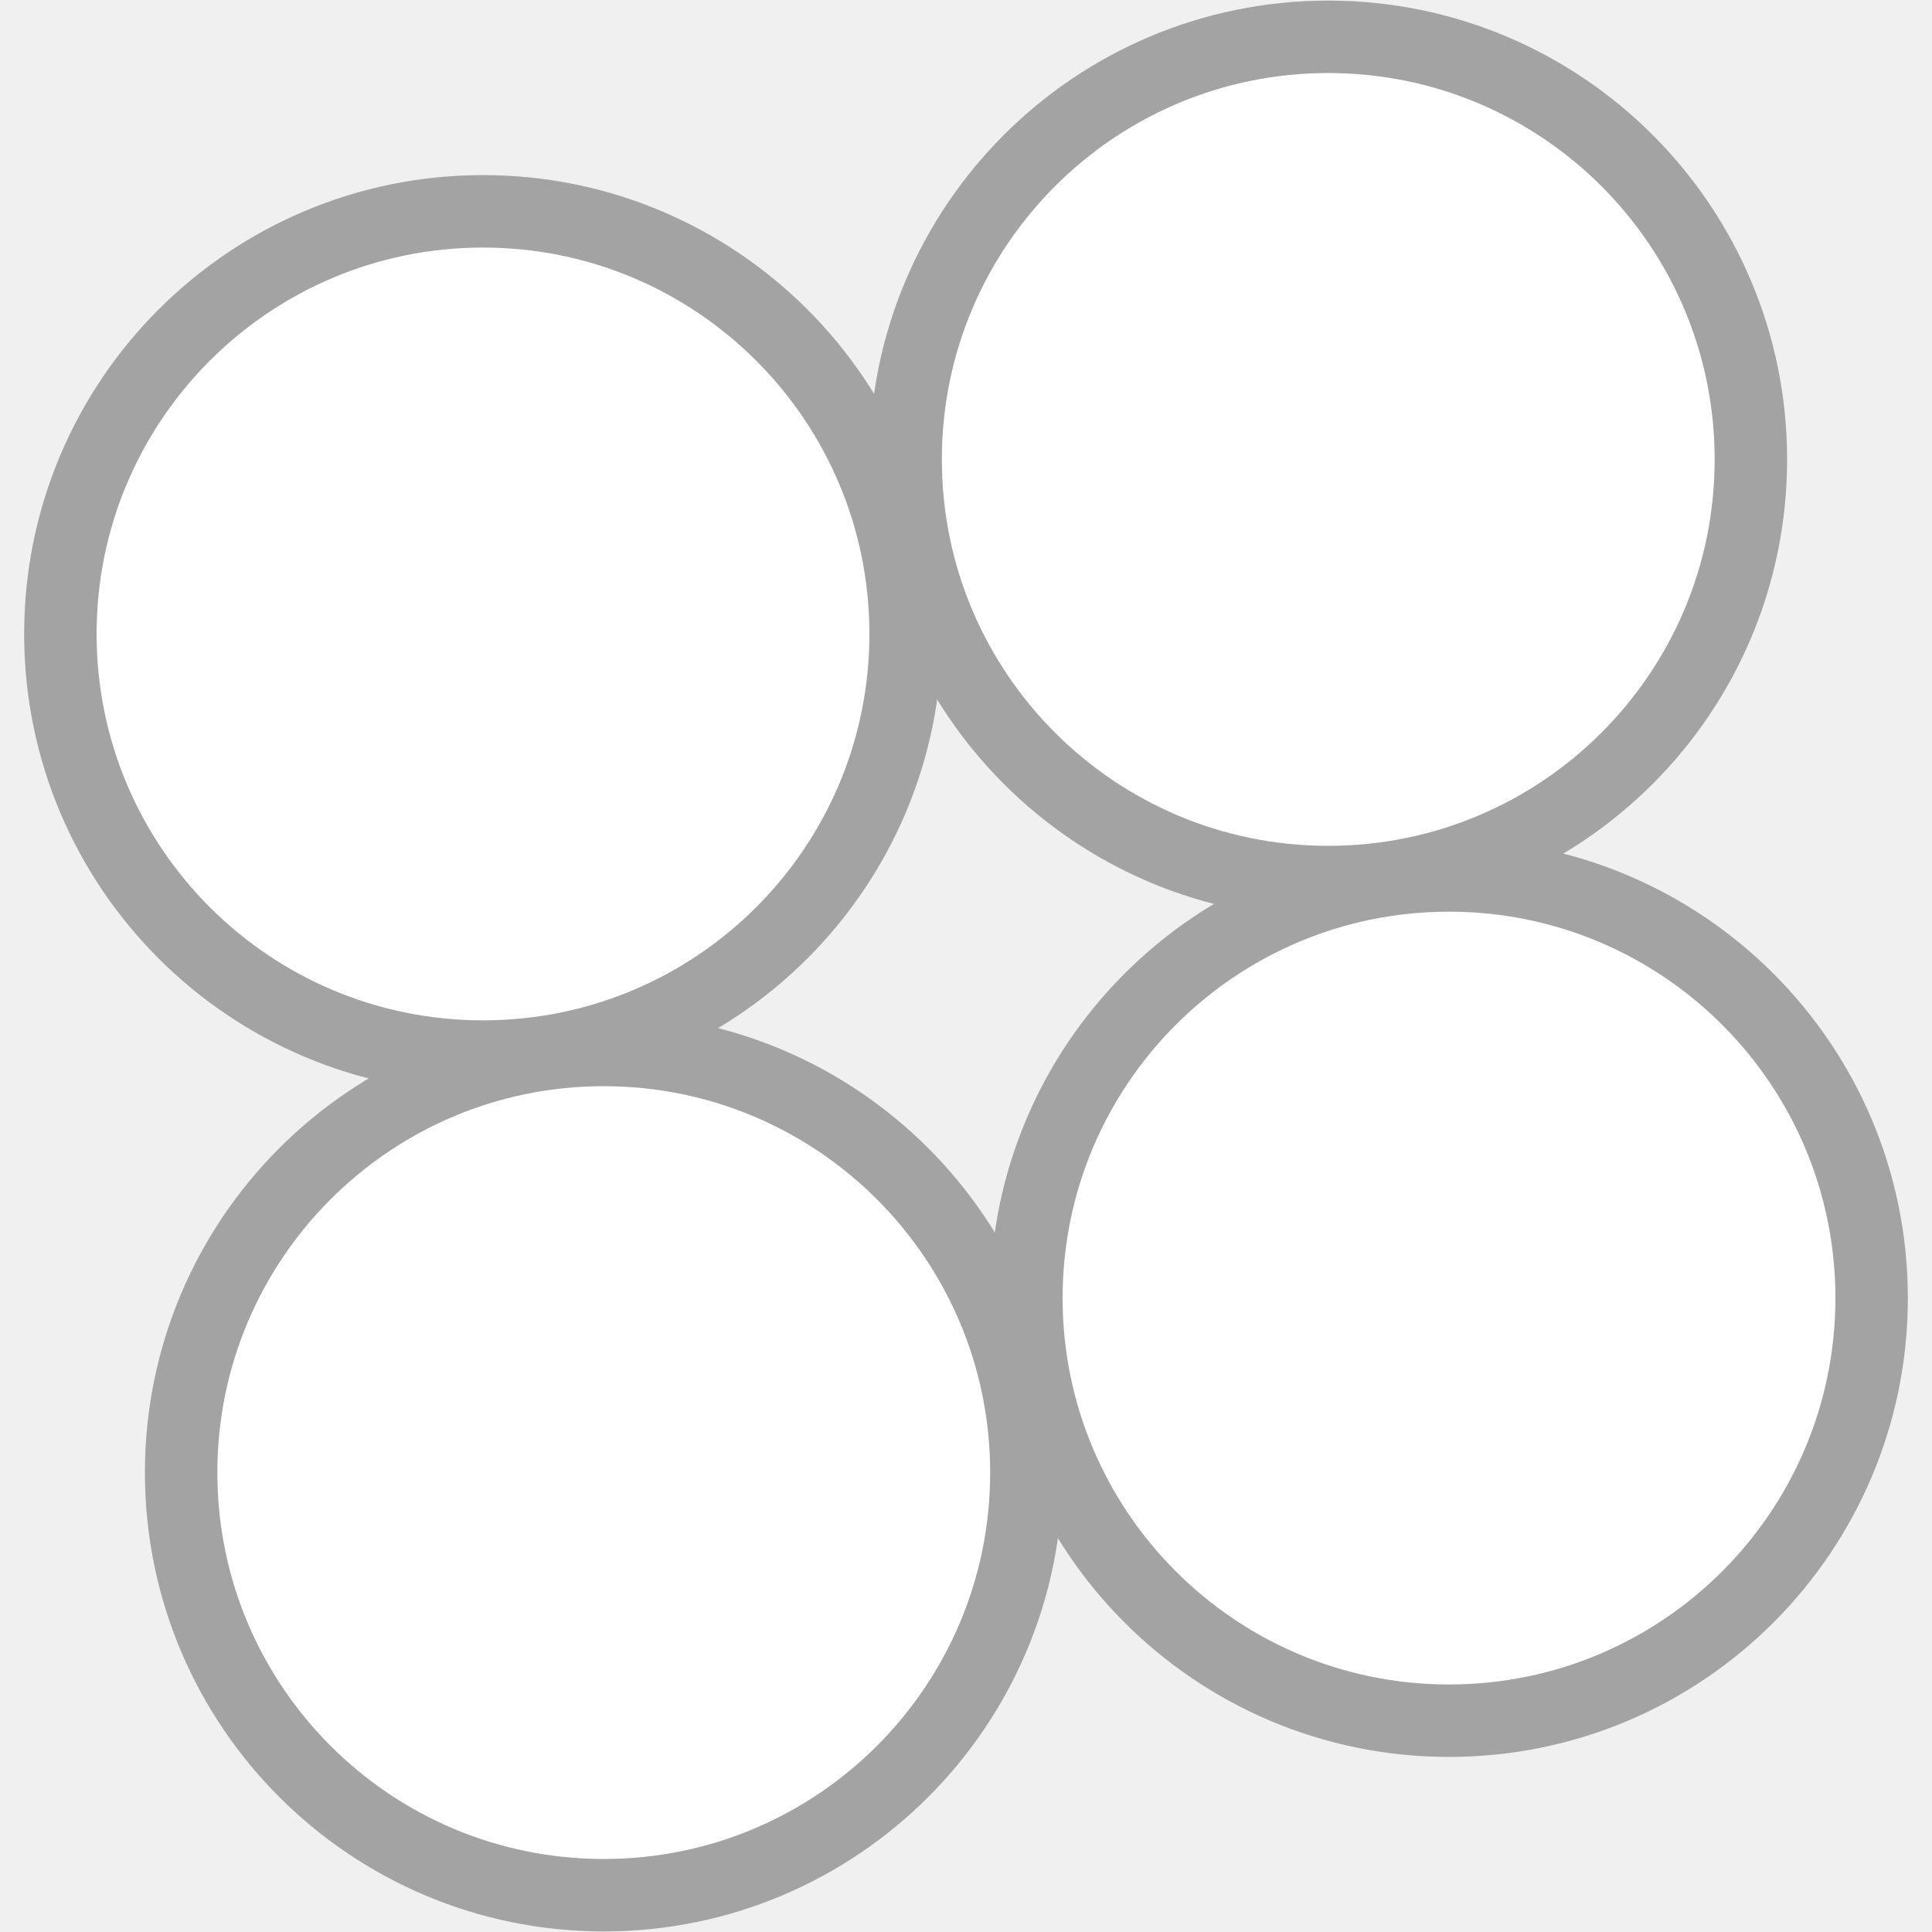
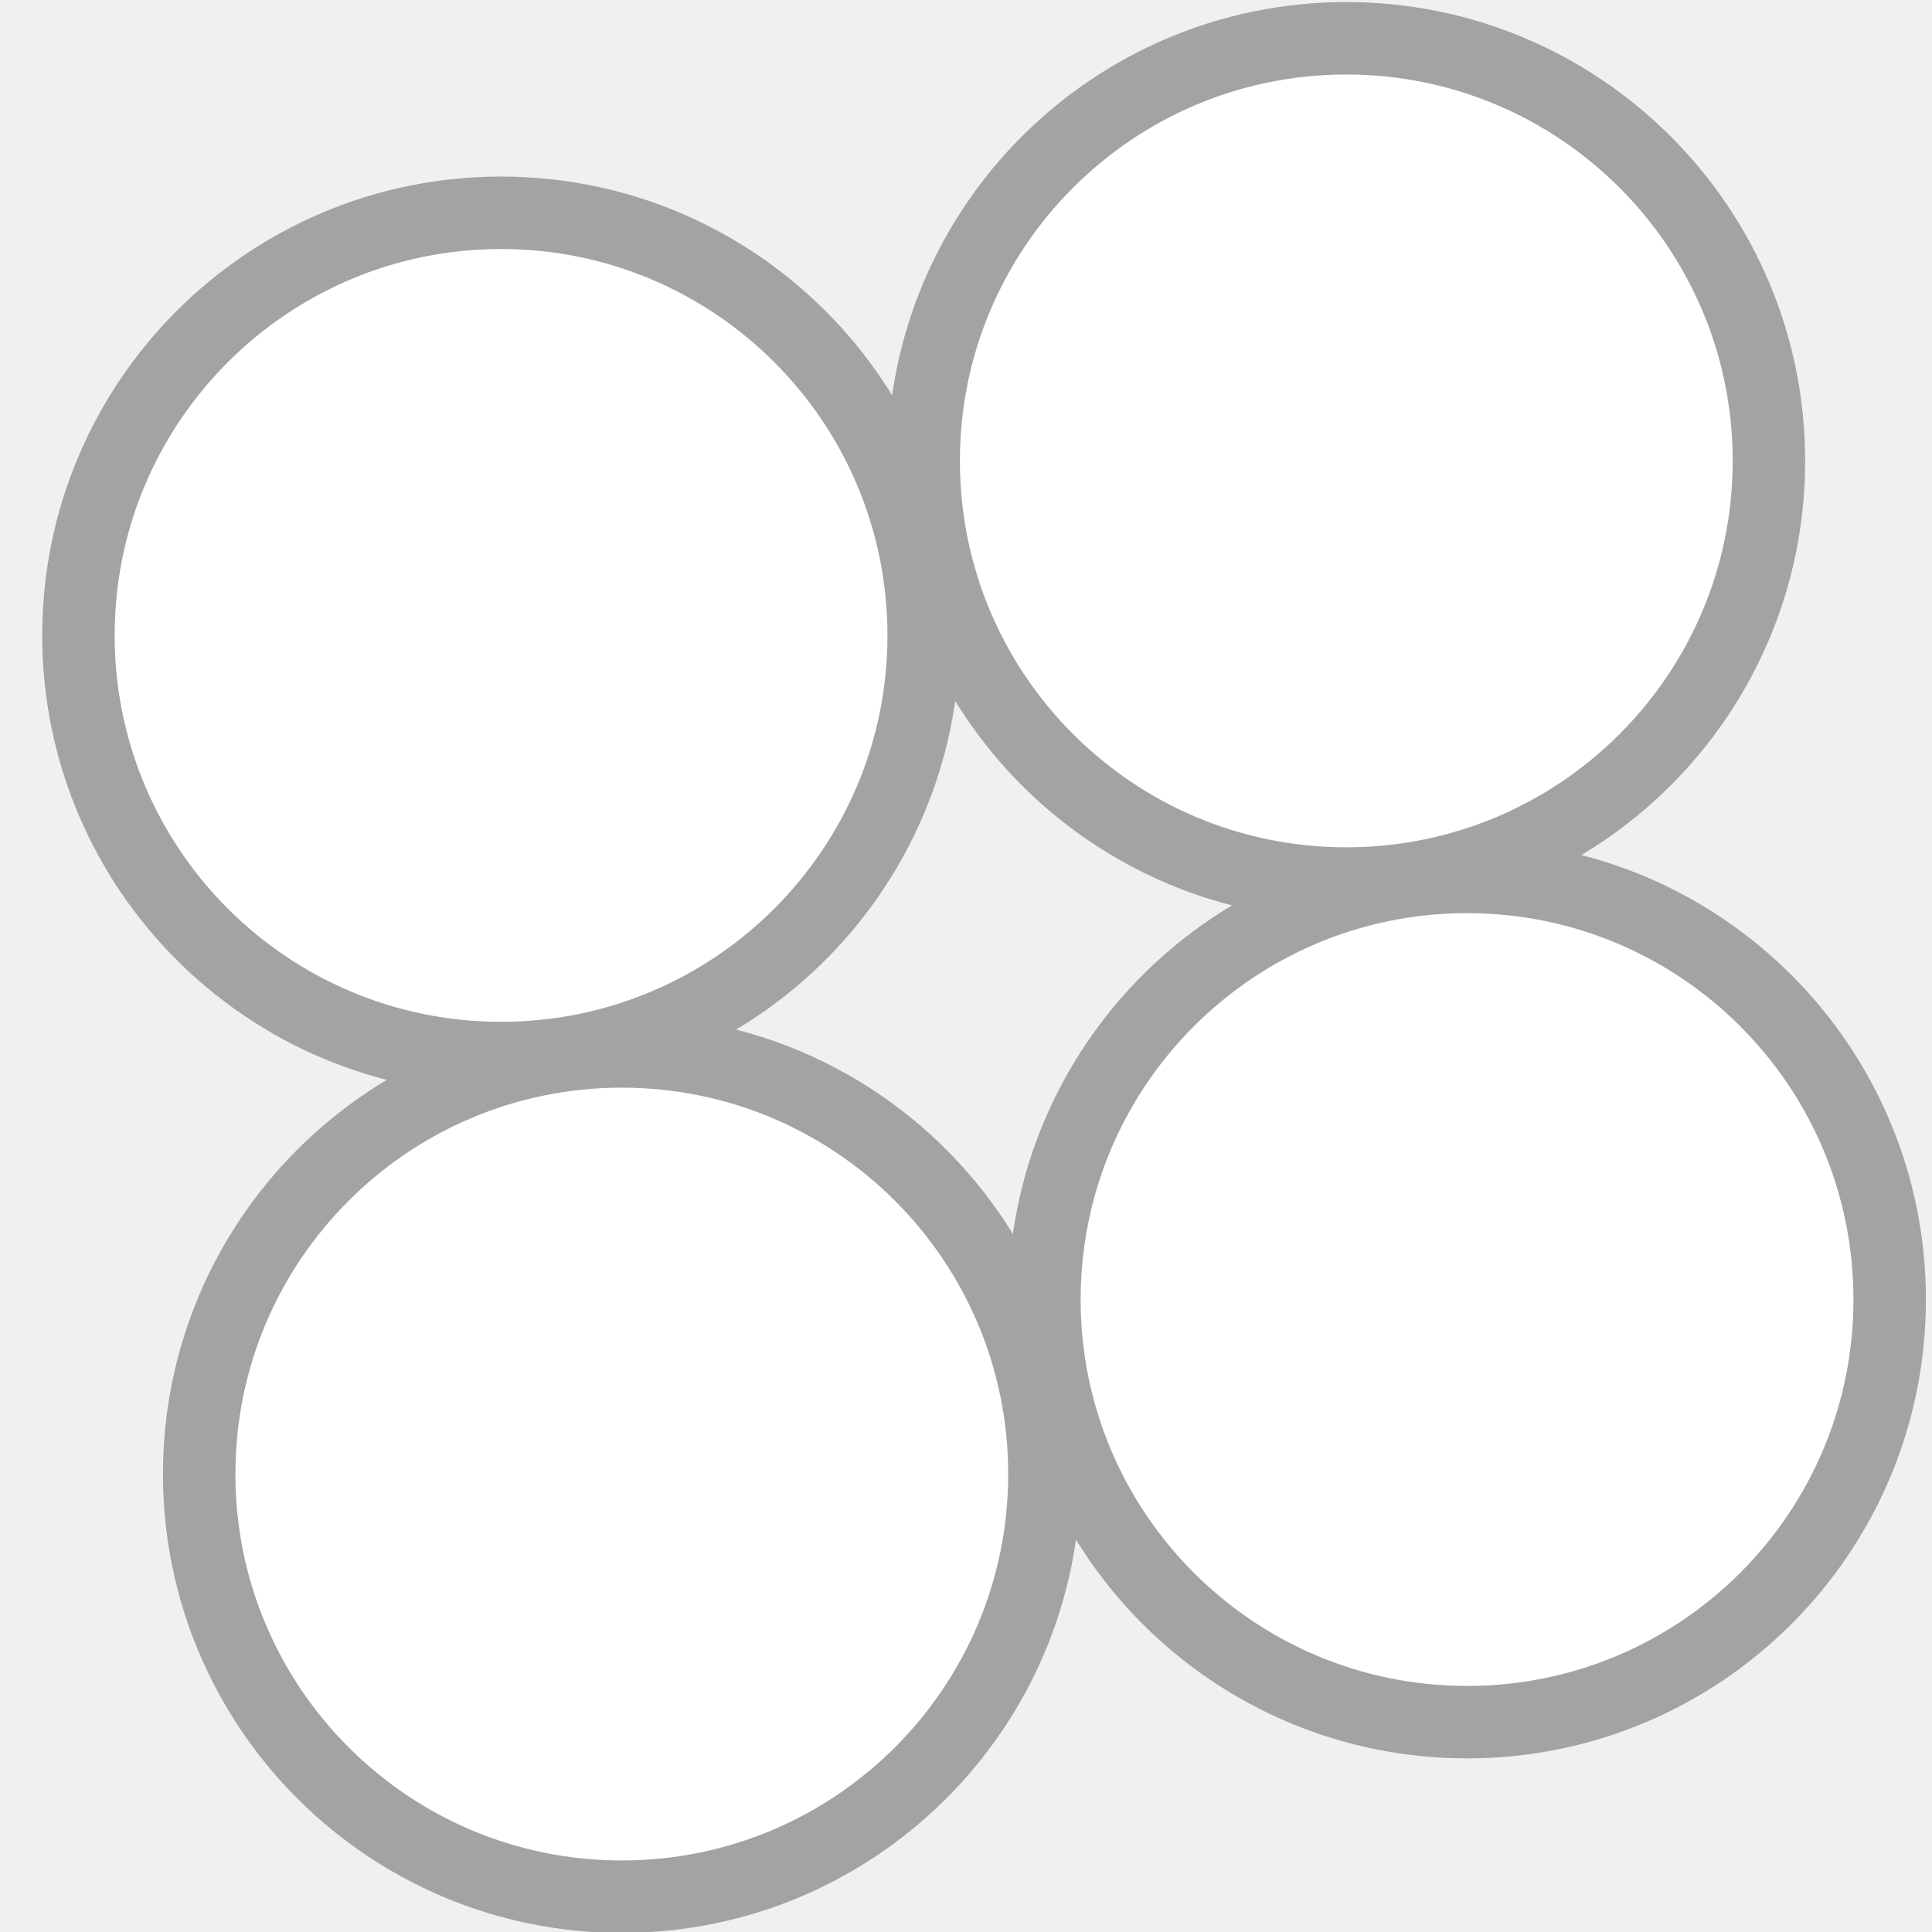
- <svg xmlns="http://www.w3.org/2000/svg" width="64mm" height="64mm" viewBox="0 0 64 64" version="1.1" id="svg1">
+ <svg xmlns="http://www.w3.org/2000/svg" width="64" height="64" viewBox="0 0 64 64" version="1.1" id="svg1">
  <defs id="defs1" />
-   <g id="layer1" transform="translate(-4.425801,-7.420609)">
-     <circle style="fill:#ffffff;fill-opacity:1;stroke:#a3a3a3;stroke-width:2.4;stroke-miterlimit:4;stroke-dasharray:none;stroke-opacity:1" id="path7" cx="20.426" cy="28.421" r="14" />
-     <circle style="fill:#ffffff;fill-opacity:1;stroke:#a3a3a3;stroke-width:2.4;stroke-miterlimit:4;stroke-dasharray:none;stroke-opacity:1" id="path7-7" cx="24.426" cy="56.202" r="14" />
-     <circle style="fill:#ffffff;fill-opacity:1;stroke:#a3a3a3;stroke-width:2.4;stroke-miterlimit:4;stroke-dasharray:none;stroke-opacity:1" id="path7-8" cx="48.426" cy="22.64" r="14" />
-     <circle style="fill:#ffffff;fill-opacity:1;stroke:#a3a3a3;stroke-width:2.4;stroke-miterlimit:4;stroke-dasharray:none;stroke-opacity:1" id="path7-7-5" cx="52.426" cy="50.421" r="14" />
+   <g id="layer1">
+     <circle style="fill:#ffffff;fill-opacity:1;stroke:#a3a3a3;stroke-width:2.4;stroke-miterlimit:4;stroke-dasharray:none;stroke-opacity:1" id="LP" cx="16.598" cy="21.049" r="14" />
+     <circle style="fill:#ffffff;fill-opacity:1;stroke:#a3a3a3;stroke-width:2.4;stroke-miterlimit:4;stroke-dasharray:none;stroke-opacity:1" id="LK" cx="20.598" cy="48.83" r="14" />
+     <circle style="fill:#ffffff;fill-opacity:1;stroke:#a3a3a3;stroke-width:2.4;stroke-miterlimit:4;stroke-dasharray:none;stroke-opacity:1" id="RP" cx="44.598" cy="15.268" r="14" />
+     <circle style="fill:#ffffff;fill-opacity:1;stroke:#a3a3a3;stroke-width:2.4;stroke-miterlimit:4;stroke-dasharray:none;stroke-opacity:1" id="RK" cx="48.598" cy="43.049" r="14" />
  </g>
</svg>
